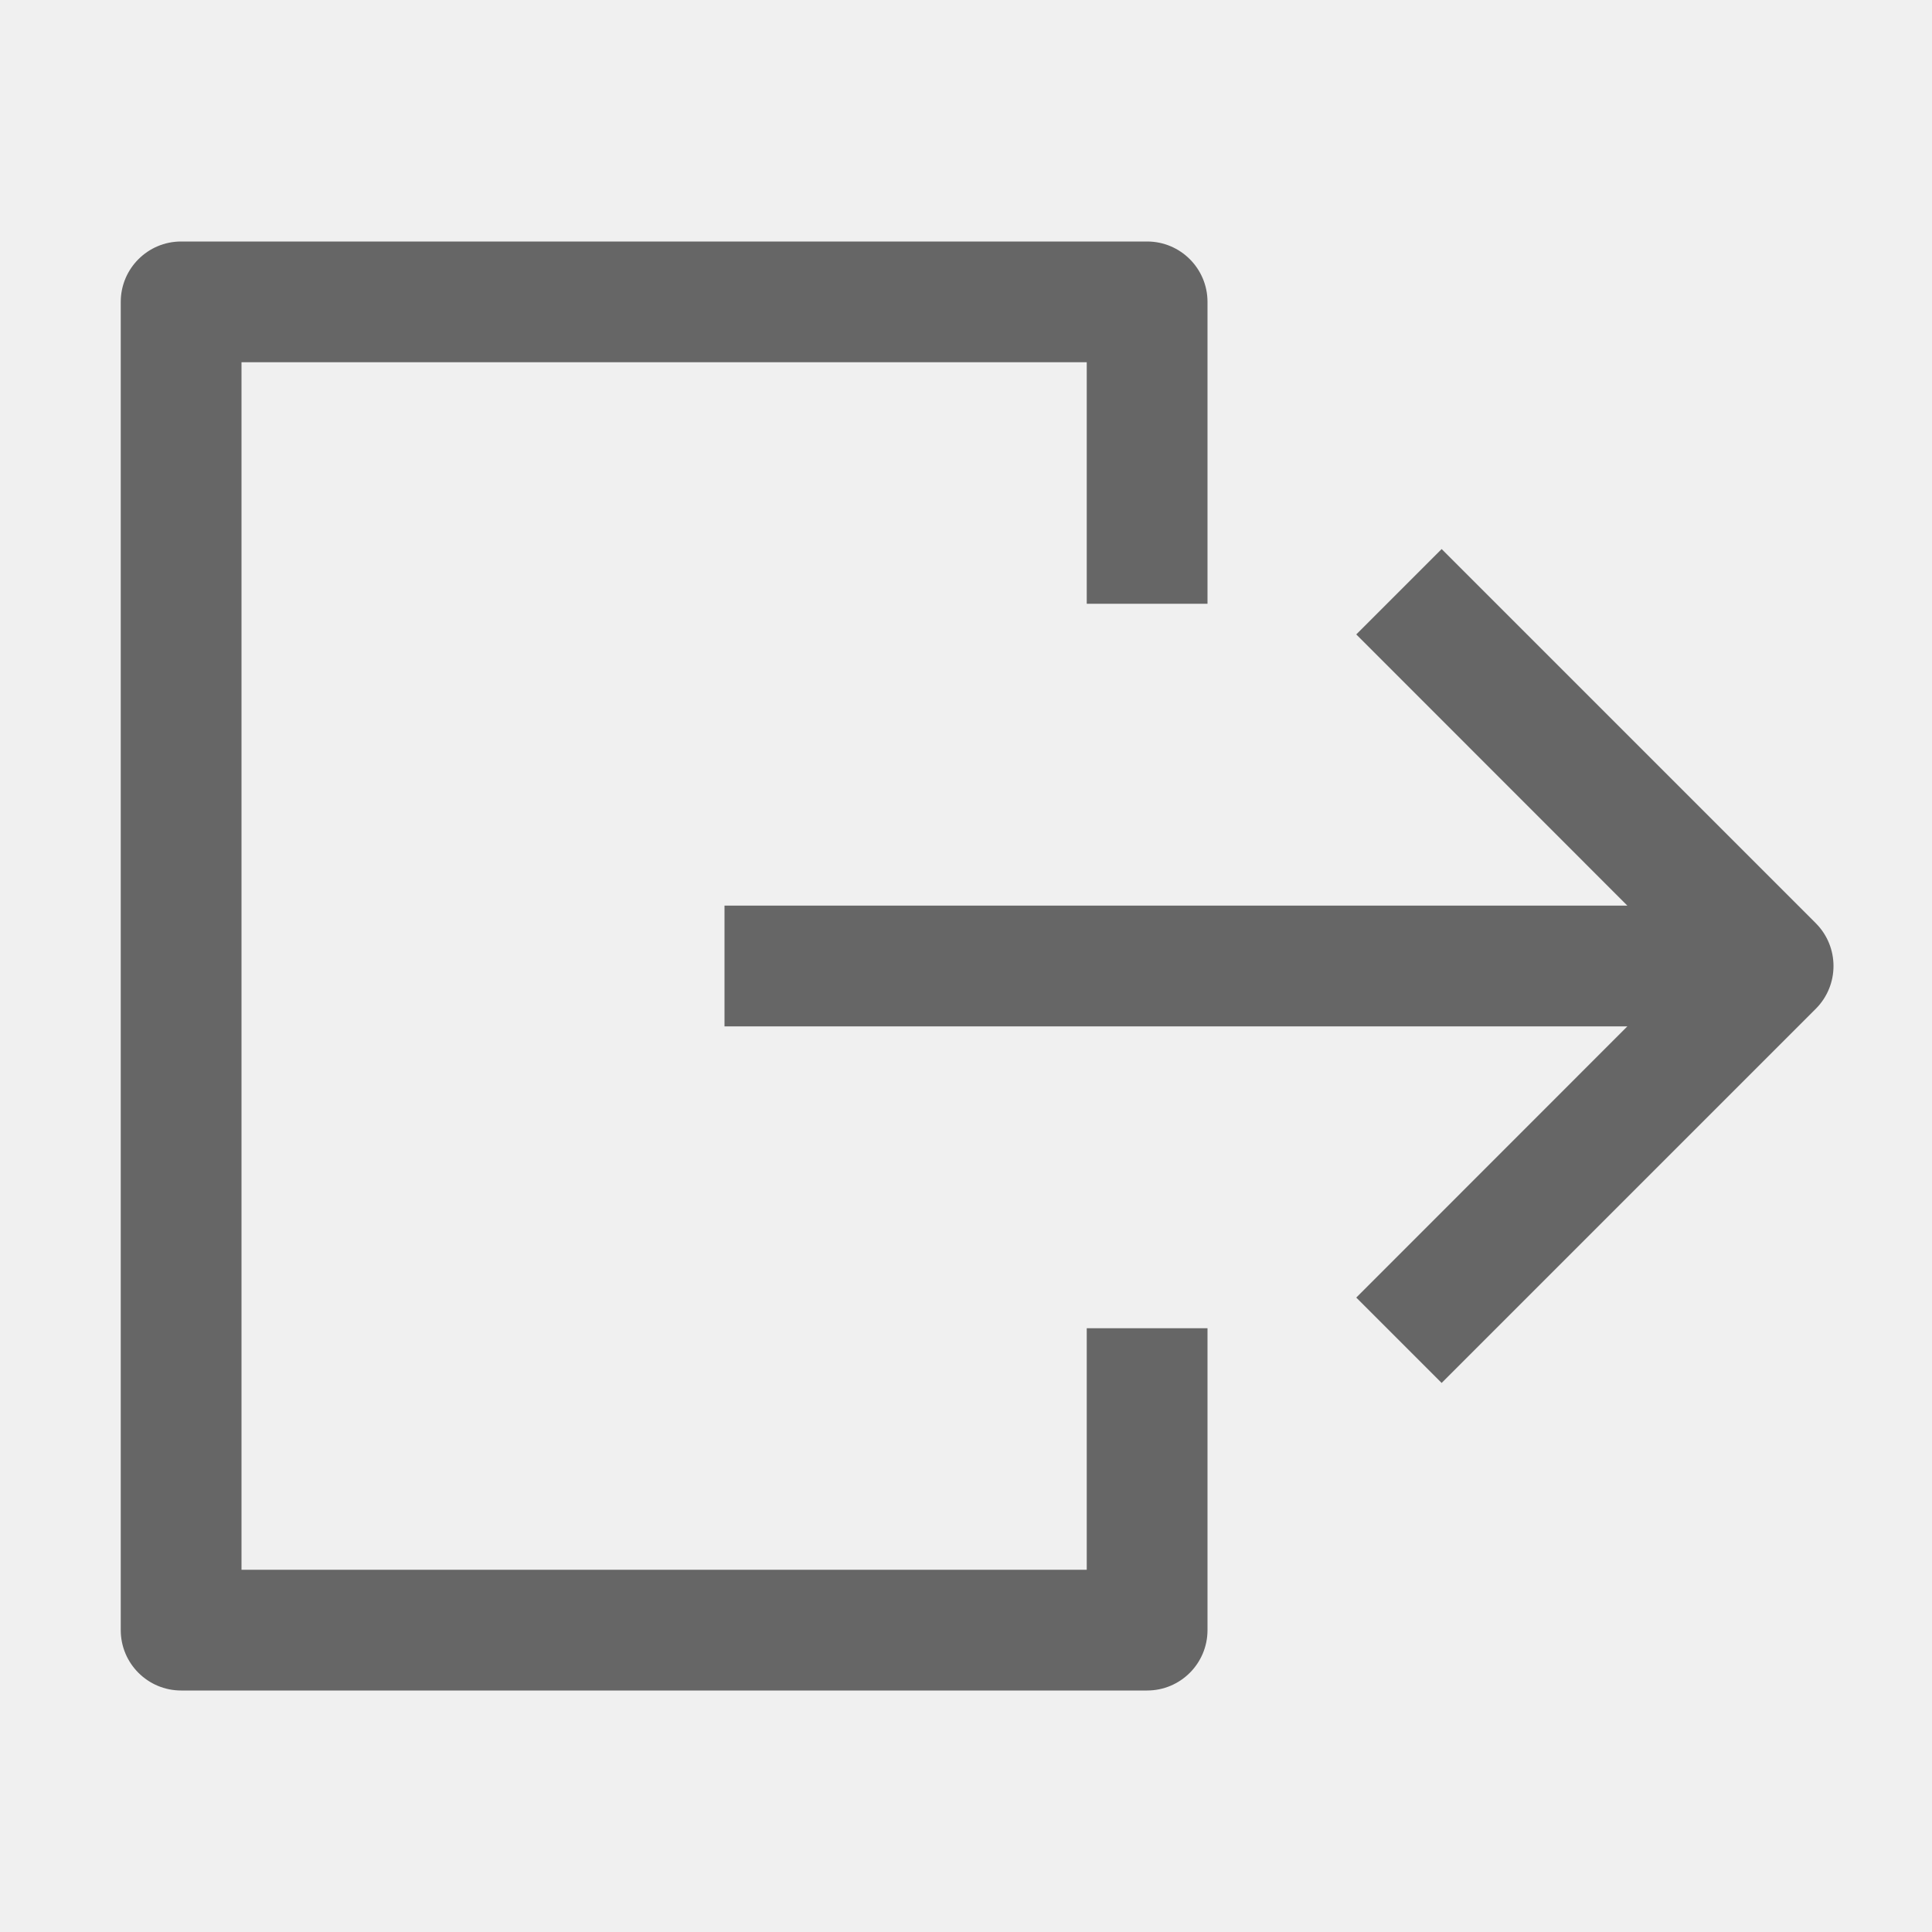
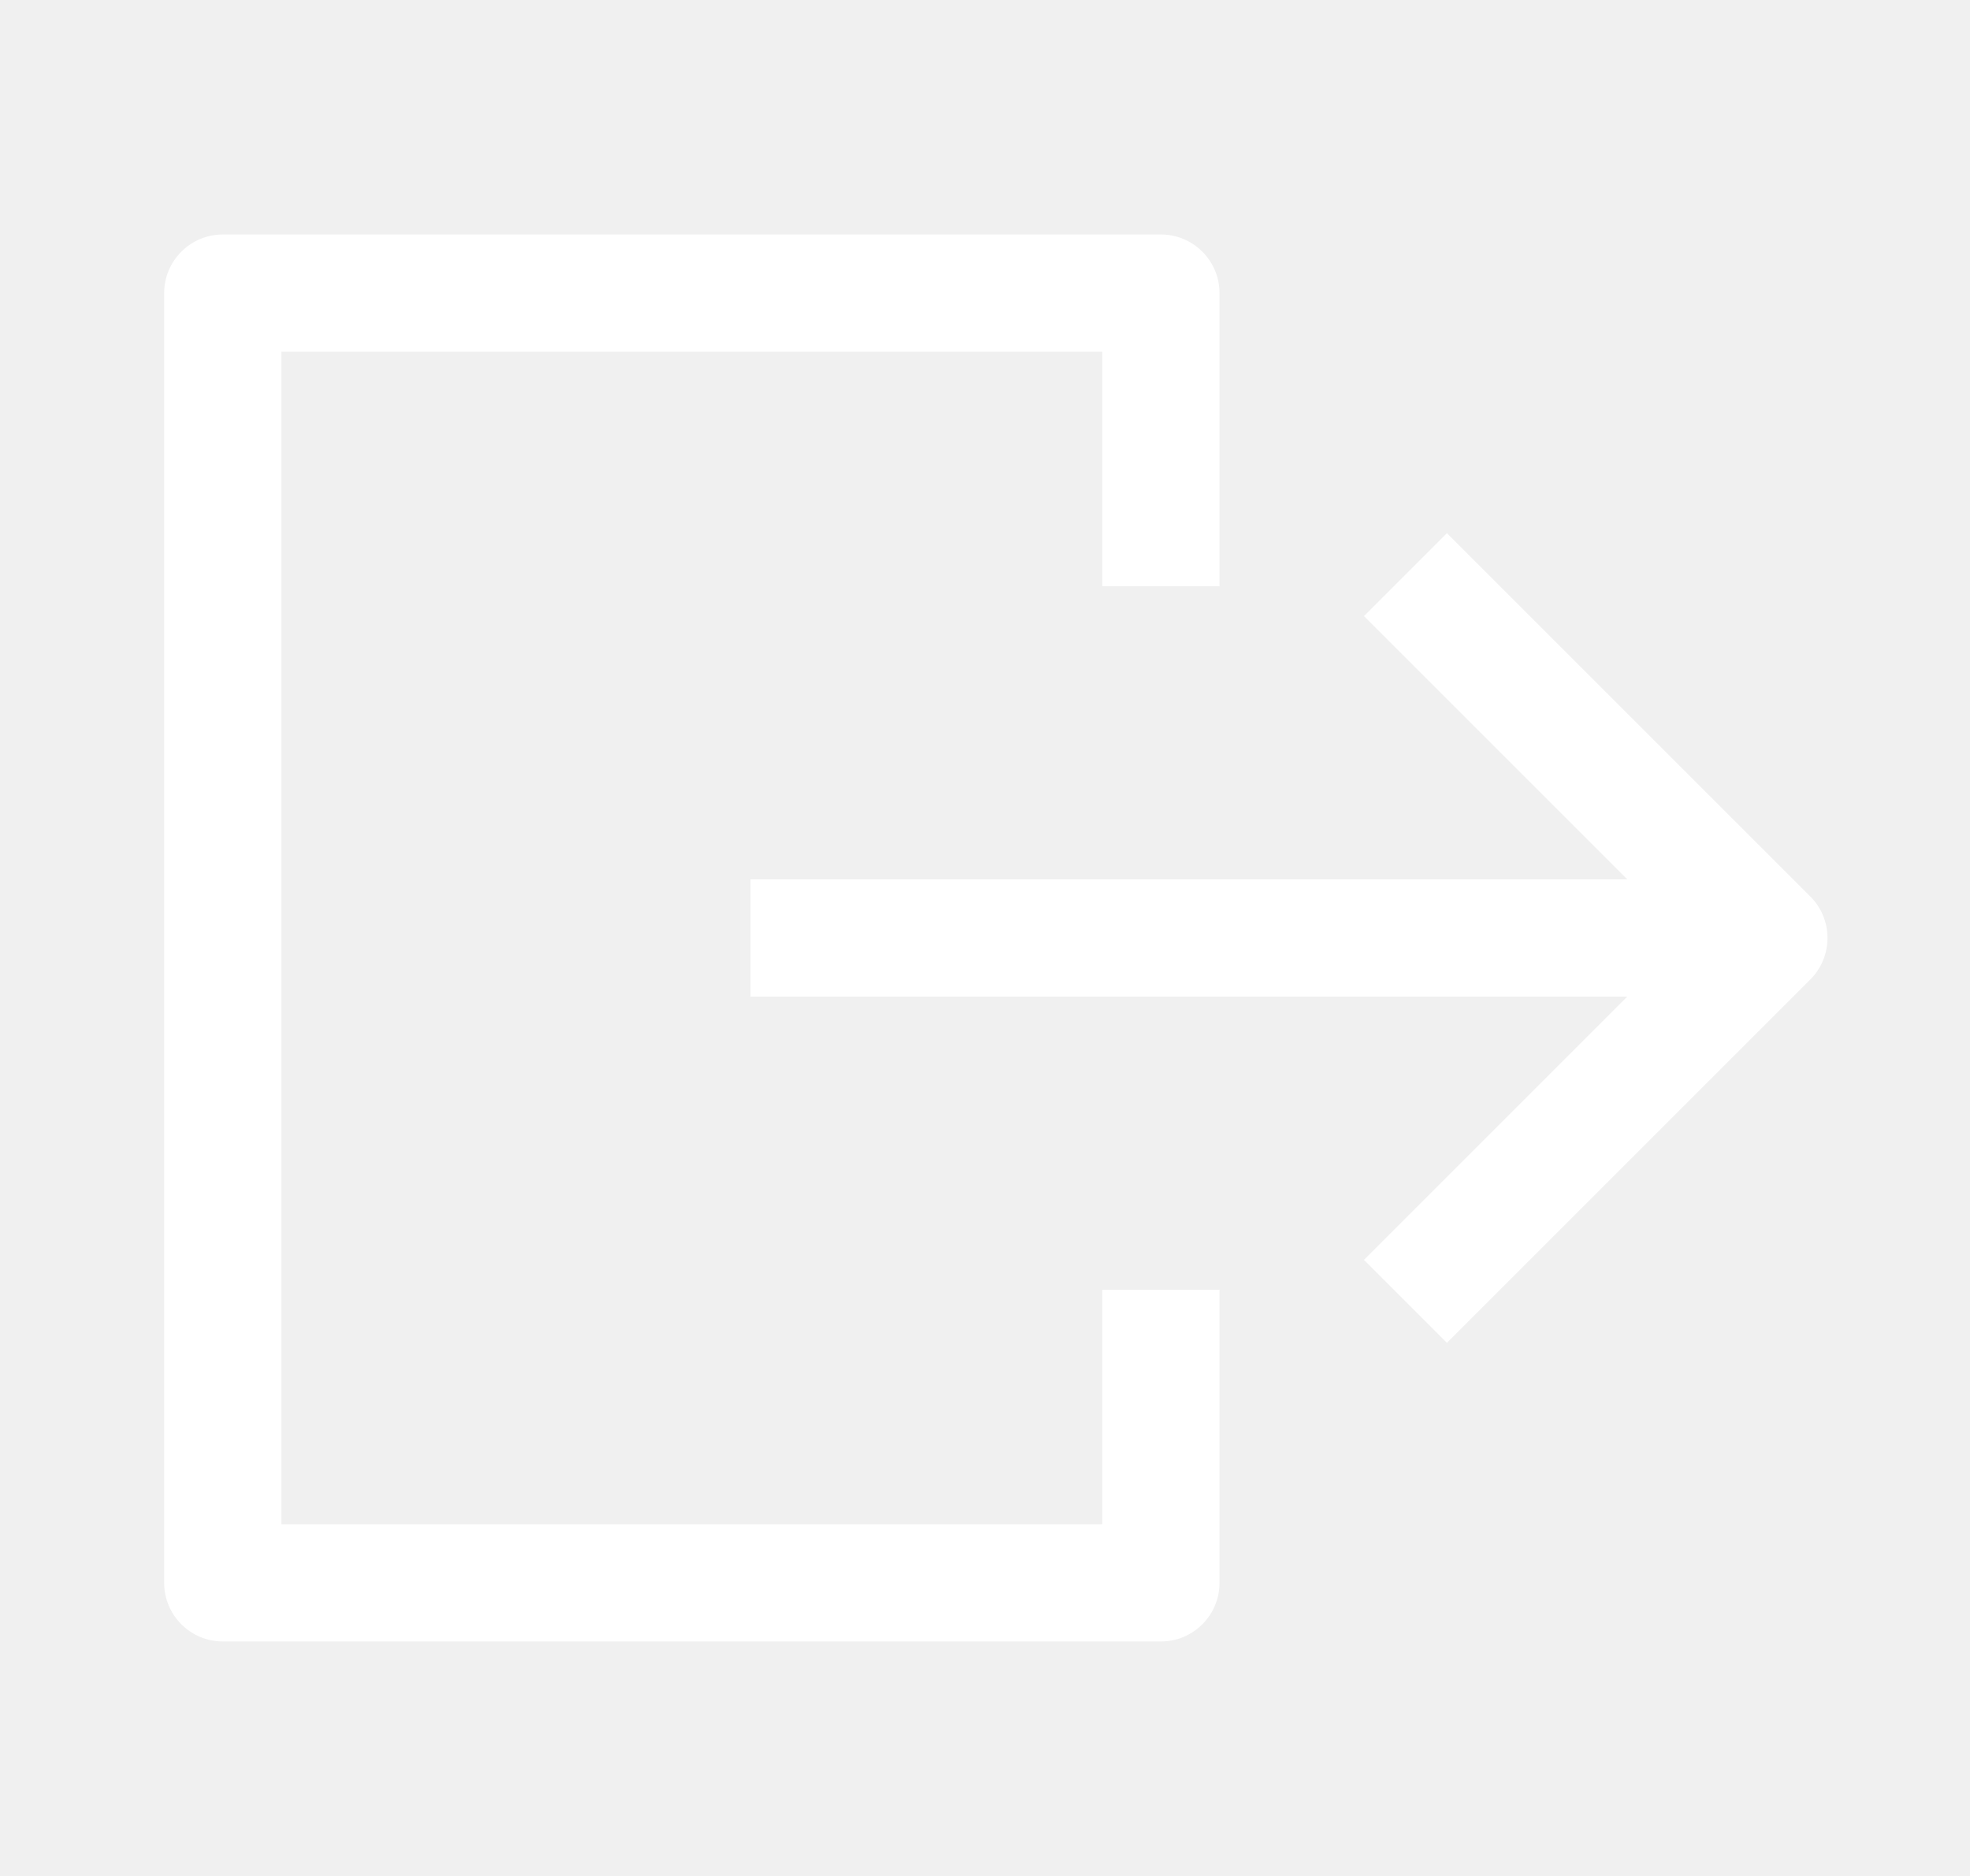
- <svg xmlns="http://www.w3.org/2000/svg" width="16" height="16" viewBox="0 0 16 16" fill="none">
-   <path d="M9 3V5H10V2.5C10 2.224 9.776 2 9.5 2H1.5C1.224 2 1 2.224 1 2.5V13.5C1 13.776 1.224 14 1.5 14H9.5C9.776 14 10 13.776 10 13.5V11H9V13H2V3H9Z" fill="#666666" />
-   <path d="M11.232 5.254L13.477 7.5L6 7.5L6 8.5L13.477 8.5L11.232 10.746L11.939 11.453L15.038 8.354C15.233 8.158 15.233 7.842 15.038 7.646L11.939 4.547L11.232 5.254Z" fill="#666666" />
+ <svg xmlns="http://www.w3.org/2000/svg" width="21" height="20" viewBox="0 0 21 20" fill="none">
+   <path d="M11.75 3.75V6.25H13V3.125C13 2.78 12.72 2.5 12.375 2.5H2.375C2.03 2.5 1.75 2.78 1.75 3.125V16.875C1.75 17.22 2.03 17.5 2.375 17.5H12.375C12.72 17.5 13 17.22 13 16.875V13.75H11.75V16.25H3V3.75H11.75Z" fill="white" />
+   <path d="M14.54 6.568L17.347 9.375L8 9.375L8 10.625L17.347 10.625L14.54 13.432L15.424 14.316L19.298 10.442C19.542 10.198 19.542 9.802 19.298 9.558L15.424 5.684L14.54 6.568Z" fill="white" />
</svg>
